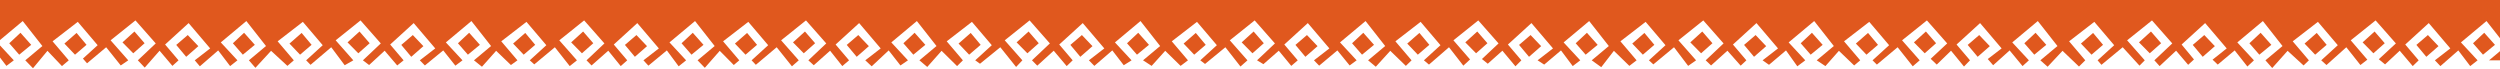
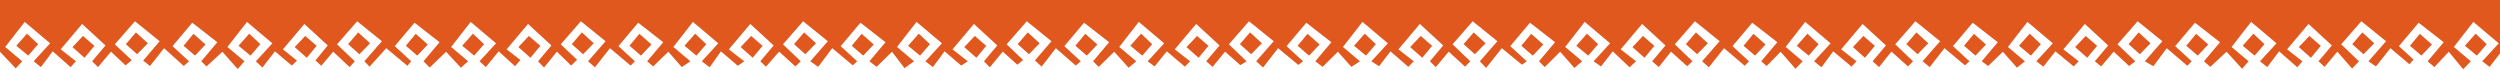
- <svg xmlns="http://www.w3.org/2000/svg" width="1319" height="36" viewBox="0 0 1319 36" fill="none">
-   <path d="M-9.53674e-07 0L1319 0L1319 20.162L1311.88 11.102L1298.39 22.375L1307.17 31.825L1303.3 34.871L1297 26.596L1287.56 34.871L1284.65 31.825L1292.79 25.542L1281.41 12.179L1269.01 23.493L1276.09 31.826L1272.96 34.871L1266.09 26.749L1258.36 33.967L1255.05 31.254L1264.07 22.906L1253.37 10.769L1240.25 21.27L1249.01 31.48L1245.36 34.306L1237.92 24.925L1227.46 34.306L1224.68 31.825L1233.42 23.85L1222.94 11.529L1209.64 21.8L1218.17 31.825L1215.37 34.531L1206.93 26.808L1198.83 35.888L1195.24 31.825L1204.26 24.284L1193.9 11.102L1180.41 22.375L1189.18 31.825L1185.72 35.096L1179.02 26.595L1170.09 34.079L1167.35 31.479L1174.81 25.542L1163.43 12.179L1151.02 23.493L1157.54 31.367L1154.47 34.193L1148.11 26.749L1139.41 34.871L1136.64 31.826L1146.09 22.906L1135.39 10.769L1122.27 21.27L1131.58 31.826L1128.8 34.644L1119.94 24.925L1108.73 34.192L1106.69 31.825L1115.44 23.85L1104.96 11.529L1091.66 21.801L1100.19 31.826L1096.87 35.097L1088.19 26.809L1080.33 35.209L1076.49 31.825L1085.52 24.284L1075.15 11.102L1061.67 22.375L1070.44 31.825L1067.1 34.87L1060.28 26.596L1051.59 34.418L1048.74 31.14L1056.06 25.542L1044.69 12.179L1032.28 23.493L1039.37 31.826L1036.2 35.096L1029.36 26.75L1021.83 34.079L1018.63 31.027L1027.34 22.906L1016.64 10.769L1003.53 21.27L1012.83 31.825L1009.17 34.983L1001.19 24.925L990.236 34.079L987.95 31.825L996.697 23.85L986.214 11.529L972.915 21.8L981.448 31.825L978.261 34.531L970.206 26.809L963.093 34.87L958.508 31.825L967.533 24.284L957.17 11.102L943.686 22.375L952.458 31.825L948.267 34.983L942.295 26.596L933.326 34.191L929.945 31.825L938.081 25.542L926.707 12.179L914.299 23.494L921.388 31.827L918.386 34.645L911.382 26.75L902.761 34.531L899.914 31.826L909.359 22.906L898.661 10.769L885.544 21.27L894.853 31.825L890.672 34.757L883.21 24.925L872.31 33.966L869.968 31.825L878.715 23.85L868.232 11.529L854.932 21.801L863.465 31.826L859.651 34.758L851.487 26.809L844.825 35.436L839.789 31.826L848.814 24.285L838.451 11.103L824.968 22.376L833.74 31.826L829.771 34.871L823.577 26.596L814.717 34.079L811.227 31.825L819.363 25.542L807.989 12.179L795.579 23.493L802.668 31.826L799.547 34.983L792.662 26.75L784.95 33.627L781.87 31.14L790.641 22.906L779.942 10.769L766.826 21.27L775.598 31.366L772.062 34.644L764.491 24.925L753.928 34.079L751.25 31.825L759.997 23.85L749.514 11.529L736.214 21.801L744.747 31.825L741.726 34.756L733.505 26.808L725.873 35.209L721.807 31.825L730.832 24.284L720.469 11.102L706.986 22.375L715.757 31.825L712.074 34.531L705.595 26.596L695.993 34.644L693.245 31.825L701.381 25.542L690.007 12.179L677.598 23.493L684.687 31.826L681.28 34.757L674.681 26.75L666.568 33.853L663.214 31.826L672.658 22.906L661.96 10.769L648.843 21.27L658.152 31.825L654.479 35.096L646.509 24.925L635.775 33.739L633.267 31.825L642.015 23.85L631.532 11.529L618.232 21.801L626.765 31.825L622.887 34.756L614.763 26.809L607.606 34.757L603.064 31.826L612.089 24.285L601.725 11.103L588.242 22.376L597.014 31.826L592.894 34.418L586.851 26.596L577.383 34.756L574.5 31.825L582.636 25.542L571.262 12.179L558.854 23.492L565.943 31.825L562.785 34.87L555.936 26.75L547.274 34.644L544.47 31.826L553.915 22.906L543.217 10.769L530.099 21.271L539.407 31.827L536.096 35.323L527.764 24.926L517.049 33.627L514.523 31.826L523.269 23.851L512.786 11.53L499.487 21.801L508.02 31.826L504.961 34.871L496.777 26.81L489.221 35.323L485.08 31.827L494.105 24.285L483.742 11.104L470.258 22.377L479.03 31.827L475.08 34.532L468.867 26.597L459.912 34.983L456.517 31.826L464.653 25.543L453.279 12.18L440.871 23.493L447.96 31.826L444.401 34.87L437.954 26.75L429.347 34.418L426.488 31.826L435.932 22.906L425.235 10.769L412.117 21.27L421.425 31.825L417.827 34.982L409.782 24.925L398.78 34.191L396.541 31.825L405.287 23.85L394.804 11.529L381.505 21.801L390.038 31.825L387.148 34.304L379.739 26.808L371.865 35.773L368.041 31.825L377.066 24.284L366.703 11.102L353.22 22.375L361.992 31.825L358.066 34.982L351.829 26.596L342.1 34.644L339.479 31.826L347.615 25.543L336.241 12.18L323.833 23.493L330.922 31.826L327.502 34.87L320.916 26.75L312.107 34.531L309.449 31.826L318.893 22.906L308.195 10.769L295.079 21.272L304.388 31.828L300.589 34.871L292.745 24.927L281.884 33.967L279.504 31.827L288.25 23.852L277.767 11.531L264.468 21.802L273.001 31.827L269.566 34.306L261.759 26.81L254.283 35.209L250.06 31.826L259.085 24.285L248.722 11.103L235.238 22.376L244.01 31.826L240.255 34.644L233.847 26.596L224.175 34.531L221.497 31.826L229.633 25.543L218.259 12.18L205.851 23.493L212.94 31.826L209.577 34.531L202.934 26.75L194.751 34.304L191.467 31.826L200.911 22.906L190.213 10.769L177.098 21.27L186.407 31.825L181.865 34.417L174.764 24.925L163.846 34.191L161.523 31.825L170.27 23.85L159.787 11.529L146.487 21.801L155.02 31.825L151.643 34.756L143.016 26.808L134.763 35.773L131.318 31.825L140.343 24.284L129.979 11.102L116.495 22.375L125.267 31.825L121.419 34.869L115.103 26.596L105.452 34.982L102.753 31.826L110.889 25.543L99.515 12.18L87.107 23.493L94.195 31.826L90.967 34.757L84.189 26.75L76.369 35.661L72.723 31.826L82.167 22.906L71.469 10.769L58.354 21.269L67.662 31.825L63.711 34.529L56.019 24.925L45.919 33.399L43.752 30.913L51.524 23.85L41.041 11.529L27.742 21.801L36.275 31.825L32.69 34.869L25.032 26.809L17.407 36L13.334 31.826L22.359 24.285L11.996 11.103L8.93758e-07 21.132L-9.53674e-07 0Z" fill="#E0581E" />
-   <path d="M1.1426e-06 23.979L7.284 31.826L3.378 34.757L1.69967e-06 30.351L1.1426e-06 23.979Z" fill="#E0581E" />
-   <path d="M1319 31.825L1313.22 31.825L1319 26.992L1319 31.825Z" fill="#E0581E" />
-   <path d="M4.881 22.826L10.796 17.292L16.463 23.646L10.135 28.852L4.881 22.826Z" fill="#E0581E" />
-   <path d="M33.985 22.989L40.396 17.374L45.65 23.645L39.569 28.851L33.985 22.989Z" fill="#E0581E" />
-   <path d="M64.618 22.35L70.928 16.624L76.291 22.803L70.305 28.114L64.618 22.35Z" fill="#E0581E" />
-   <path d="M92.98 23.698L99.06 18.492L104.644 24.354L98.232 29.969L92.98 23.698Z" fill="#E0581E" />
-   <path d="M122.863 22.826L128.778 17.292L134.445 23.646L128.117 28.852L122.863 22.826Z" fill="#E0581E" />
-   <path d="M152.73 22.989L159.141 17.374L164.394 23.645L158.314 28.851L152.73 22.989Z" fill="#E0581E" />
-   <path d="M183.362 22.35L189.673 16.624L195.036 22.803L189.049 28.114L183.362 22.35Z" fill="#E0581E" />
-   <path d="M211.724 23.698L217.804 18.492L223.388 24.354L216.976 29.969L211.724 23.698Z" fill="#E0581E" />
-   <path d="M241.607 22.826L247.522 17.292L253.189 23.646L246.861 28.852L241.607 22.826Z" fill="#E0581E" />
-   <path d="M270.712 22.989L277.123 17.374L282.376 23.645L276.296 28.851L270.712 22.989Z" fill="#E0581E" />
-   <path d="M301.344 22.35L307.655 16.624L313.018 22.803L307.031 28.114L301.344 22.35Z" fill="#E0581E" />
-   <path d="M329.706 23.698L335.786 18.492L341.37 24.354L334.958 29.969L329.706 23.698Z" fill="#E0581E" />
-   <path d="M359.589 22.826L365.504 17.292L371.171 23.646L364.843 28.852L359.589 22.826Z" fill="#E0581E" />
-   <path d="M387.75 22.989L394.161 17.374L399.415 23.645L393.334 28.851L387.75 22.989Z" fill="#E0581E" />
-   <path d="M418.383 22.35L424.693 16.624L430.056 22.803L424.07 28.114L418.383 22.35Z" fill="#E0581E" />
-   <path d="M446.745 23.697L452.825 18.492L458.409 24.354L451.997 29.969L446.745 23.697Z" fill="#E0581E" />
-   <path d="M476.628 22.826L482.542 17.292L488.209 23.646L481.882 28.852L476.628 22.826Z" fill="#E0581E" />
-   <path d="M505.732 22.989L512.144 17.374L517.397 23.645L511.317 28.851L505.732 22.989Z" fill="#E0581E" />
-   <path d="M536.365 22.35L542.675 16.624L548.039 22.803L542.052 28.114L536.365 22.35Z" fill="#E0581E" />
-   <path d="M564.727 23.697L570.807 18.492L576.391 24.354L569.98 29.969L564.727 23.697Z" fill="#E0581E" />
-   <path d="M594.61 22.826L600.525 17.292L606.191 23.646L599.864 28.852L594.61 22.826Z" fill="#E0581E" />
-   <path d="M624.477 22.989L630.888 17.374L636.141 23.645L630.061 28.851L624.477 22.989Z" fill="#E0581E" />
-   <path d="M655.109 22.35L661.419 16.624L666.783 22.803L660.795 28.114L655.109 22.35Z" fill="#E0581E" />
-   <path d="M683.471 23.697L689.551 18.492L695.135 24.354L688.724 29.969L683.471 23.697Z" fill="#E0581E" />
-   <path d="M713.354 22.826L719.269 17.292L724.936 23.646L718.608 28.852L713.354 22.826Z" fill="#E0581E" />
-   <path d="M742.459 22.989L748.87 17.374L754.123 23.645L748.043 28.851L742.459 22.989Z" fill="#E0581E" />
-   <path d="M773.091 22.35L779.401 16.624L784.765 22.803L778.777 28.114L773.091 22.35Z" fill="#E0581E" />
-   <path d="M801.453 23.697L807.533 18.492L813.117 24.354L806.706 29.969L801.453 23.697Z" fill="#E0581E" />
-   <path d="M831.337 22.826L837.251 17.292L842.918 23.646L836.59 28.852L831.337 22.826Z" fill="#E0581E" />
-   <path d="M861.177 22.989L867.588 17.373L872.841 23.645L866.761 28.851L861.177 22.989Z" fill="#E0581E" />
-   <path d="M891.809 22.35L898.12 16.624L903.483 22.803L897.496 28.114L891.809 22.35Z" fill="#E0581E" />
-   <path d="M920.171 23.697L926.252 18.492L931.836 24.354L925.424 29.969L920.171 23.697Z" fill="#E0581E" />
-   <path d="M950.054 22.826L955.969 17.292L961.636 23.646L955.308 28.852L950.054 22.826Z" fill="#E0581E" />
-   <path d="M979.159 22.989L985.57 17.373L990.823 23.645L984.743 28.851L979.159 22.989Z" fill="#E0581E" />
-   <path d="M1009.79 22.35L1016.1 16.624L1021.47 22.803L1015.48 28.114L1009.79 22.35Z" fill="#E0581E" />
-   <path d="M1038.15 23.697L1044.23 18.492L1049.82 24.354L1043.41 29.969L1038.15 23.697Z" fill="#E0581E" />
-   <path d="M1068.04 22.826L1073.95 17.292L1079.62 23.646L1073.29 28.852L1068.04 22.826Z" fill="#E0581E" />
-   <path d="M1097.9 22.989L1104.31 17.373L1109.57 23.645L1103.49 28.851L1097.9 22.989Z" fill="#E0581E" />
-   <path d="M1128.53 22.35L1134.85 16.624L1140.21 22.803L1134.22 28.114L1128.53 22.35Z" fill="#E0581E" />
-   <path d="M1156.9 23.697L1162.98 18.492L1168.56 24.354L1162.15 29.969L1156.9 23.697Z" fill="#E0581E" />
-   <path d="M1186.78 22.826L1192.7 17.292L1198.36 23.646L1192.03 28.852L1186.78 22.826Z" fill="#E0581E" />
-   <path d="M1215.89 22.989L1222.3 17.373L1227.55 23.645L1221.47 28.851L1215.89 22.989Z" fill="#E0581E" />
-   <path d="M1246.52 22.35L1252.83 16.624L1258.19 22.803L1252.2 28.114L1246.52 22.35Z" fill="#E0581E" />
-   <path d="M1274.88 23.697L1280.96 18.492L1286.54 24.354L1280.13 29.969L1274.88 23.697Z" fill="#E0581E" />
-   <path d="M1304.76 22.826L1310.68 17.292L1316.34 23.646L1310.02 28.852L1304.76 22.826Z" fill="#E0581E" />
+ <svg xmlns="http://www.w3.org/2000/svg" version="1.1" id="Layer_1" x="0px" y="0px" width="1328px" height="36.771px" viewBox="-2.828 -86.771 1328 36.771" enable-background="new -2.828 -86.771 1328 36.771" xml:space="preserve" fill="#E0581E">
+   <path d="M1326.027-59.496l-6.386,8.24l-3.908-2.959l8.778-9.541l-13.493-11.382l-10.369,13.31l9.031,7.613L1305.605-50l-7.632-9.28  l-7.661,8.139l-3.588-3.074l8.538-10.122l-13.309-10.37l-10.489,12.44l7.778,7.131l-2.169,2.51l-10.106-8.557l-7.696,9.698  l-3.954-2.731l9.314-10.657l-13.124-10.601l-10.704,12.253l9.45,9.005l-3.648,3.872l-7.825-8.997l-6.782,8.084l-3.23-2.959  l7.093-8.413l-12.416-11.423l-11.382,13.493l8.143,6.343l-2.701,3.187l-9.658-8.467l-6.319,8.354l-3.851-3.074l8.777-9.542  l-13.492-11.382l-10.37,13.31l9.03,7.614l-3.448,3.986l-8.258-9.052l-8.633,8.024l-3.378-2.958l8.537-10.122l-13.308-10.37  l-10.49,12.44l8.754,8.052l-2.325,2.388l-10.925-9.355l-7.105,9.584l-4.545-2.617l9.315-10.657l-13.124-10.601l-10.705,12.253  l9.45,9.005l-3.286,2.503l-8.188-7.628l-6.646,7.856l-3.365-2.731l7.093-8.413l-12.415-11.423l-11.382,13.493l8.142,6.343  l-2.681,2.731l-9.678-8.012l-6.412,8.126l-3.758-2.846l8.778-9.541l-13.492-11.382l-10.37,13.31l9.031,7.613l-4.227,3.417  l-7.48-8.481l-7.813,7.568l-3.437-2.503l8.538-10.121l-13.308-10.371l-10.49,12.44l8.753,8.051l-2.382,2.161l-10.868-9.127  l-7.849,10.041l-3.802-3.073l9.315-10.657l-13.125-10.604l-10.705,12.253l9.45,9.005l-2.659,2.731l-8.814-7.856l-6.591,8.199  l-3.422-3.074l7.093-8.413l-12.415-11.423l-11.382,13.493l8.141,6.343l-2.622,2.846l-9.734-8.126l-6.242,8.467l-3.928-3.187  l8.777-9.542l-13.491-11.382l-10.37,13.31l9.03,7.614l-3.827,3.986l-7.878-9.052l-7.414,7.568l-2.891-2.502l8.538-10.122  l-13.309-10.37l-10.488,12.44l8.751,8.052l-2.241,2.389l-11.008-9.356l-8.051,10.154l-3.6-3.187l9.314-10.657l-13.127-10.601  l-10.705,12.253l9.45,9.005l-2.86,2.617l-8.613-7.742l-6.45,8.199l-3.562-3.074l7.094-8.413l-12.416-11.423l-11.382,13.493  l8.142,6.343l-3.396,3.188l-8.961-8.467l-6.217,8.011l-3.953-2.731l8.777-9.541l-13.492-11.382l-10.369,13.309l9.03,7.613  l-4.144,3.53l-7.561-8.595l-8.189,8.139l-3.062-3.075l8.539-10.121l-13.308-10.371L799.42-62.266l8.751,8.051l-2.528,1.82  l-10.721-8.786l-8.337,10.497l-3.313-3.53l9.313-10.657l-13.126-10.603l-10.704,12.253l9.45,9.005l-2.806,2.846l-8.668-7.971  l-6.853,8.199l-3.161-3.074l7.094-8.413l-12.415-11.423l-11.383,13.493l8.142,6.344l-2.885,2.959l-9.474-8.24l-6.047,7.897  l-4.122-2.617l8.777-9.541l-13.492-11.382l-10.37,13.31l9.03,7.613l-4.546,2.96l-7.161-8.025l-8.129,8.024l-3.88-2.959l8.538-10.122  l-13.309-10.37l-10.489,12.44l8.753,8.052l-2.51,1.932l-10.74-8.899l-7.975,10.269l-3.677-3.302l9.315-10.657L660.64-75.474  l-10.705,12.253l9.449,9.005l-3.356,2.047l-8.116-7.172l-6.605,8.085l-3.407-2.96l7.093-8.413l-12.416-11.424l-11.382,13.493  l8.141,6.344l-2.75,2.846l-9.607-8.126l-6.483,8.012l-3.686-2.731l8.777-9.542l-13.493-11.382l-10.368,13.31l9.03,7.614  l-4.069,3.416l-7.637-8.482l-8.226,8.025l-3.022-2.959l8.538-10.122l-13.309-10.37l-10.489,12.44l8.752,8.052l-2.68,2.275  l-10.569-9.242l-7.576,9.813l-3.538-3.31l8.777-10.194l-13.124-10.601l-10.706,12.253l8.775,8.313l-3.08,2.512l-7.719-6.945  l-6.89,8.313l-3.121-3.188l7.092-8.413l-12.416-11.424l-11.383,13.493l8.143,6.344l-3.493,2.275l-8.865-7.555l-6.197,8.355  l-3.972-3.075l8.778-9.541l-13.493-11.382l-10.369,13.31l9.031,7.613l-5.04,3.645l-6.666-8.71l-8.169,8.026l-3.816-2.961  l8.538-10.121l-13.309-10.371l-10.49,12.44l8.753,8.052l-2.344,2.162l-10.905-9.128l-7.469,9.927l-4.183-2.96l9.315-10.657  l-13.126-10.601l-10.706,12.253l9.451,9.005l-2.849,2.732l-8.625-7.856l-7.009,7.972l-3.005-2.846l7.094-8.413l-12.415-11.425  l-11.382,13.493l8.142,6.344l-3.384,2.389l-8.975-7.669l-5.977,8.468l-4.192-3.188l8.776-9.542l-13.491-11.382l-10.371,13.31  l9.031,7.614l-4.587,3.074l-7.119-8.139l-8.06,7.796l-3.188-2.731l8.538-10.122l-13.308-10.37l-10.49,12.44l8.753,8.052  l-2.286,2.275l-10.963-9.242l-7.98,10.154l-3.67-3.188l9.314-10.657l-13.126-10.601l-10.705,12.253l8.713,8.2l-3.195,3.081  l-7.541-7.4l-6.839,8.428l-3.173-3.303l7.093-8.413l-12.417-11.424l-11.38,13.493l7.324,5.652l-2.854,3.309l-8.688-7.897  l-6.832,8.354l-3.339-3.074l8.777-9.542l-13.492-11.382l-10.37,13.31l9.031,7.614l-3.845,3.417l-7.859-8.482l-8.689,8.368  l-3.323-3.303l8.539-10.121l-13.309-10.371l-10.489,12.44l8.753,8.052l-2.039,2.39l-11.212-9.356l-8.874,9.813l-2.775-2.846  l9.313-10.656l-13.125-10.602l-10.705,12.253l9.451,9.005l-2.772,3.075l-8.702-8.2l-6.36,7.516l-3.082-2.853l6.524-7.951  l-12.418-11.424l-11.38,13.493l7.458,5.995l-2.739,2.625l-8.937-7.556l-6.699,8.583l-3.47-3.303l8.777-9.542l-13.492-11.382  l-10.371,13.31l9.03,7.614l-3.597,4.102l-8.107-9.167l-8.44,7.798l-2.808-2.733l8.537-10.121L99.3-74.707l-10.489,12.44l8.753,8.052  l-2.782,2.504l-10.468-9.471l-7.447,9.471l-3.654-2.854l8.767-10.307L68.852-75.474L58.147-63.221l9.019,8.429l-3.312,2.74  l-7.731-7.288l-6.875,8.2l-3.136-3.075l7.093-8.413L40.788-74.052L29.407-60.559l8.142,6.344L34.64-51.14l-9.449-8.355l-6.3,8.355  l-3.87-3.075l8.778-9.542L10.307-75.139l-10.37,13.31l9.03,7.614l-3.432,3.763l-8.364-8.829v-27.49h1328.856V-59.496z   M1312.221-68.889l5.918,5.587l-5.257,6.084l-6.332-5.256L1312.221-68.889z M1282.601-68.807l6.416,5.67l-5.588,5.918l-6.085-5.256  L1282.601-68.807z M1252.05-69.564l6.314,5.783l-5.69,5.819l-5.991-5.361L1252.05-69.564z M1223.899-67.678l6.085,5.257  l-5.257,6.332l-6.415-5.67L1223.899-67.678z M1194.163-68.889l5.918,5.587l-5.258,6.084l-6.331-5.256L1194.163-68.889z   M1163.78-68.807l6.415,5.67l-5.588,5.918l-6.083-5.256L1163.78-68.807z M1133.229-69.564l6.315,5.783l-5.69,5.819l-5.991-5.361  L1133.229-69.564z M1105.079-67.678l6.085,5.257l-5.256,6.332l-6.415-5.67L1105.079-67.678z M1075.343-68.889l5.919,5.587  l-5.258,6.084l-6.331-5.256L1075.343-68.889z M1045.723-68.807l6.416,5.67l-5.589,5.918l-6.083-5.256L1045.723-68.807z   M1015.172-69.564l6.313,5.783l-5.689,5.819l-5.991-5.361L1015.172-69.564z M987.022-67.678l6.084,5.257l-5.256,6.332l-6.415-5.67  L987.022-67.678z M957.285-68.889l5.919,5.587l-5.258,6.084l-6.332-5.256L957.285-68.889z M928.609-68.807l6.415,5.67l-5.588,5.918  l-6.084-5.256L928.609-68.807z M898.059-69.564l6.314,5.783l-5.691,5.819l-5.99-5.361L898.059-69.564z M869.908-67.678l6.084,5.257  l-5.256,6.332l-6.415-5.67L869.908-67.678z M840.172-68.889l5.919,5.587l-5.258,6.084l-6.331-5.256L840.172-68.889z M810.552-68.807  l6.416,5.67l-5.589,5.918l-6.084-5.256L810.552-68.807z M780.001-69.564l6.313,5.783l-5.689,5.819l-5.991-5.361L780.001-69.564z   M751.852-67.678l6.083,5.257l-5.256,6.332l-6.415-5.67L751.852-67.678z M722.114-68.889l5.919,5.587l-5.258,6.084l-6.331-5.256  L722.114-68.889z M691.731-68.807l6.415,5.67l-5.588,5.918l-6.084-5.256L691.731-68.807z M661.181-69.564l6.314,5.783l-5.69,5.819  l-5.991-5.361L661.181-69.564z M633.031-67.678l6.084,5.257l-5.256,6.332l-6.417-5.67L633.031-67.678z M603.294-68.889l5.919,5.587  l-5.258,6.084l-6.333-5.256L603.294-68.889z M573.673-68.807l6.416,5.67l-5.589,5.918l-6.083-5.256L573.673-68.807z M543.123-69.564  l6.314,5.783l-5.691,5.819l-5.99-5.361L543.123-69.564z M514.973-67.678l6.084,5.257l-5.256,6.332l-6.415-5.67L514.973-67.678z   M485.235-68.889l5.919,5.587l-5.257,6.084l-6.333-5.256L485.235-68.889z M454.88-68.807l6.415,5.67l-5.588,5.918l-6.083-5.256  L454.88-68.807z M424.329-69.564l6.313,5.783l-5.69,5.819l-5.99-5.361L424.329-69.564z M396.179-67.678l6.085,5.257l-5.257,6.332  l-6.415-5.67L396.179-67.678z M366.441-68.889l5.92,5.587l-5.256,6.084l-6.334-5.256L366.441-68.889z M336.822-68.807l6.415,5.67  l-5.587,5.918l-6.084-5.256L336.822-68.807z M306.271-69.564l6.314,5.783l-5.69,5.819l-5.991-5.361L306.271-69.564z M278.12-67.678  l6.085,5.257l-5.257,6.332l-6.415-5.67L278.12-67.678z M248.384-68.889l5.919,5.587l-5.257,6.084l-6.331-5.256L248.384-68.889z   M218.002-68.807l6.415,5.67l-5.587,5.918l-6.084-5.256L218.002-68.807z M187.451-69.564l6.315,5.783l-5.69,5.819l-5.99-5.361  L187.451-69.564z M159.301-67.678l6.085,5.257l-5.257,6.332l-6.415-5.67L159.301-67.678z M129.564-68.889l5.918,5.587l-5.256,6.084  l-6.331-5.256L129.564-68.889z M99.944-68.807l6.415,5.67l-5.587,5.918l-6.083-5.256L99.944-68.807z M69.393-69.564l6.316,5.783  l-5.69,5.819l-5.991-5.361L69.393-69.564z M41.244-67.678l6.084,5.257l-5.257,6.332l-6.415-5.67L41.244-67.678z M11.508-68.889  l5.917,5.587l-5.256,6.084l-6.331-5.256L11.508-68.889z" />
</svg>
